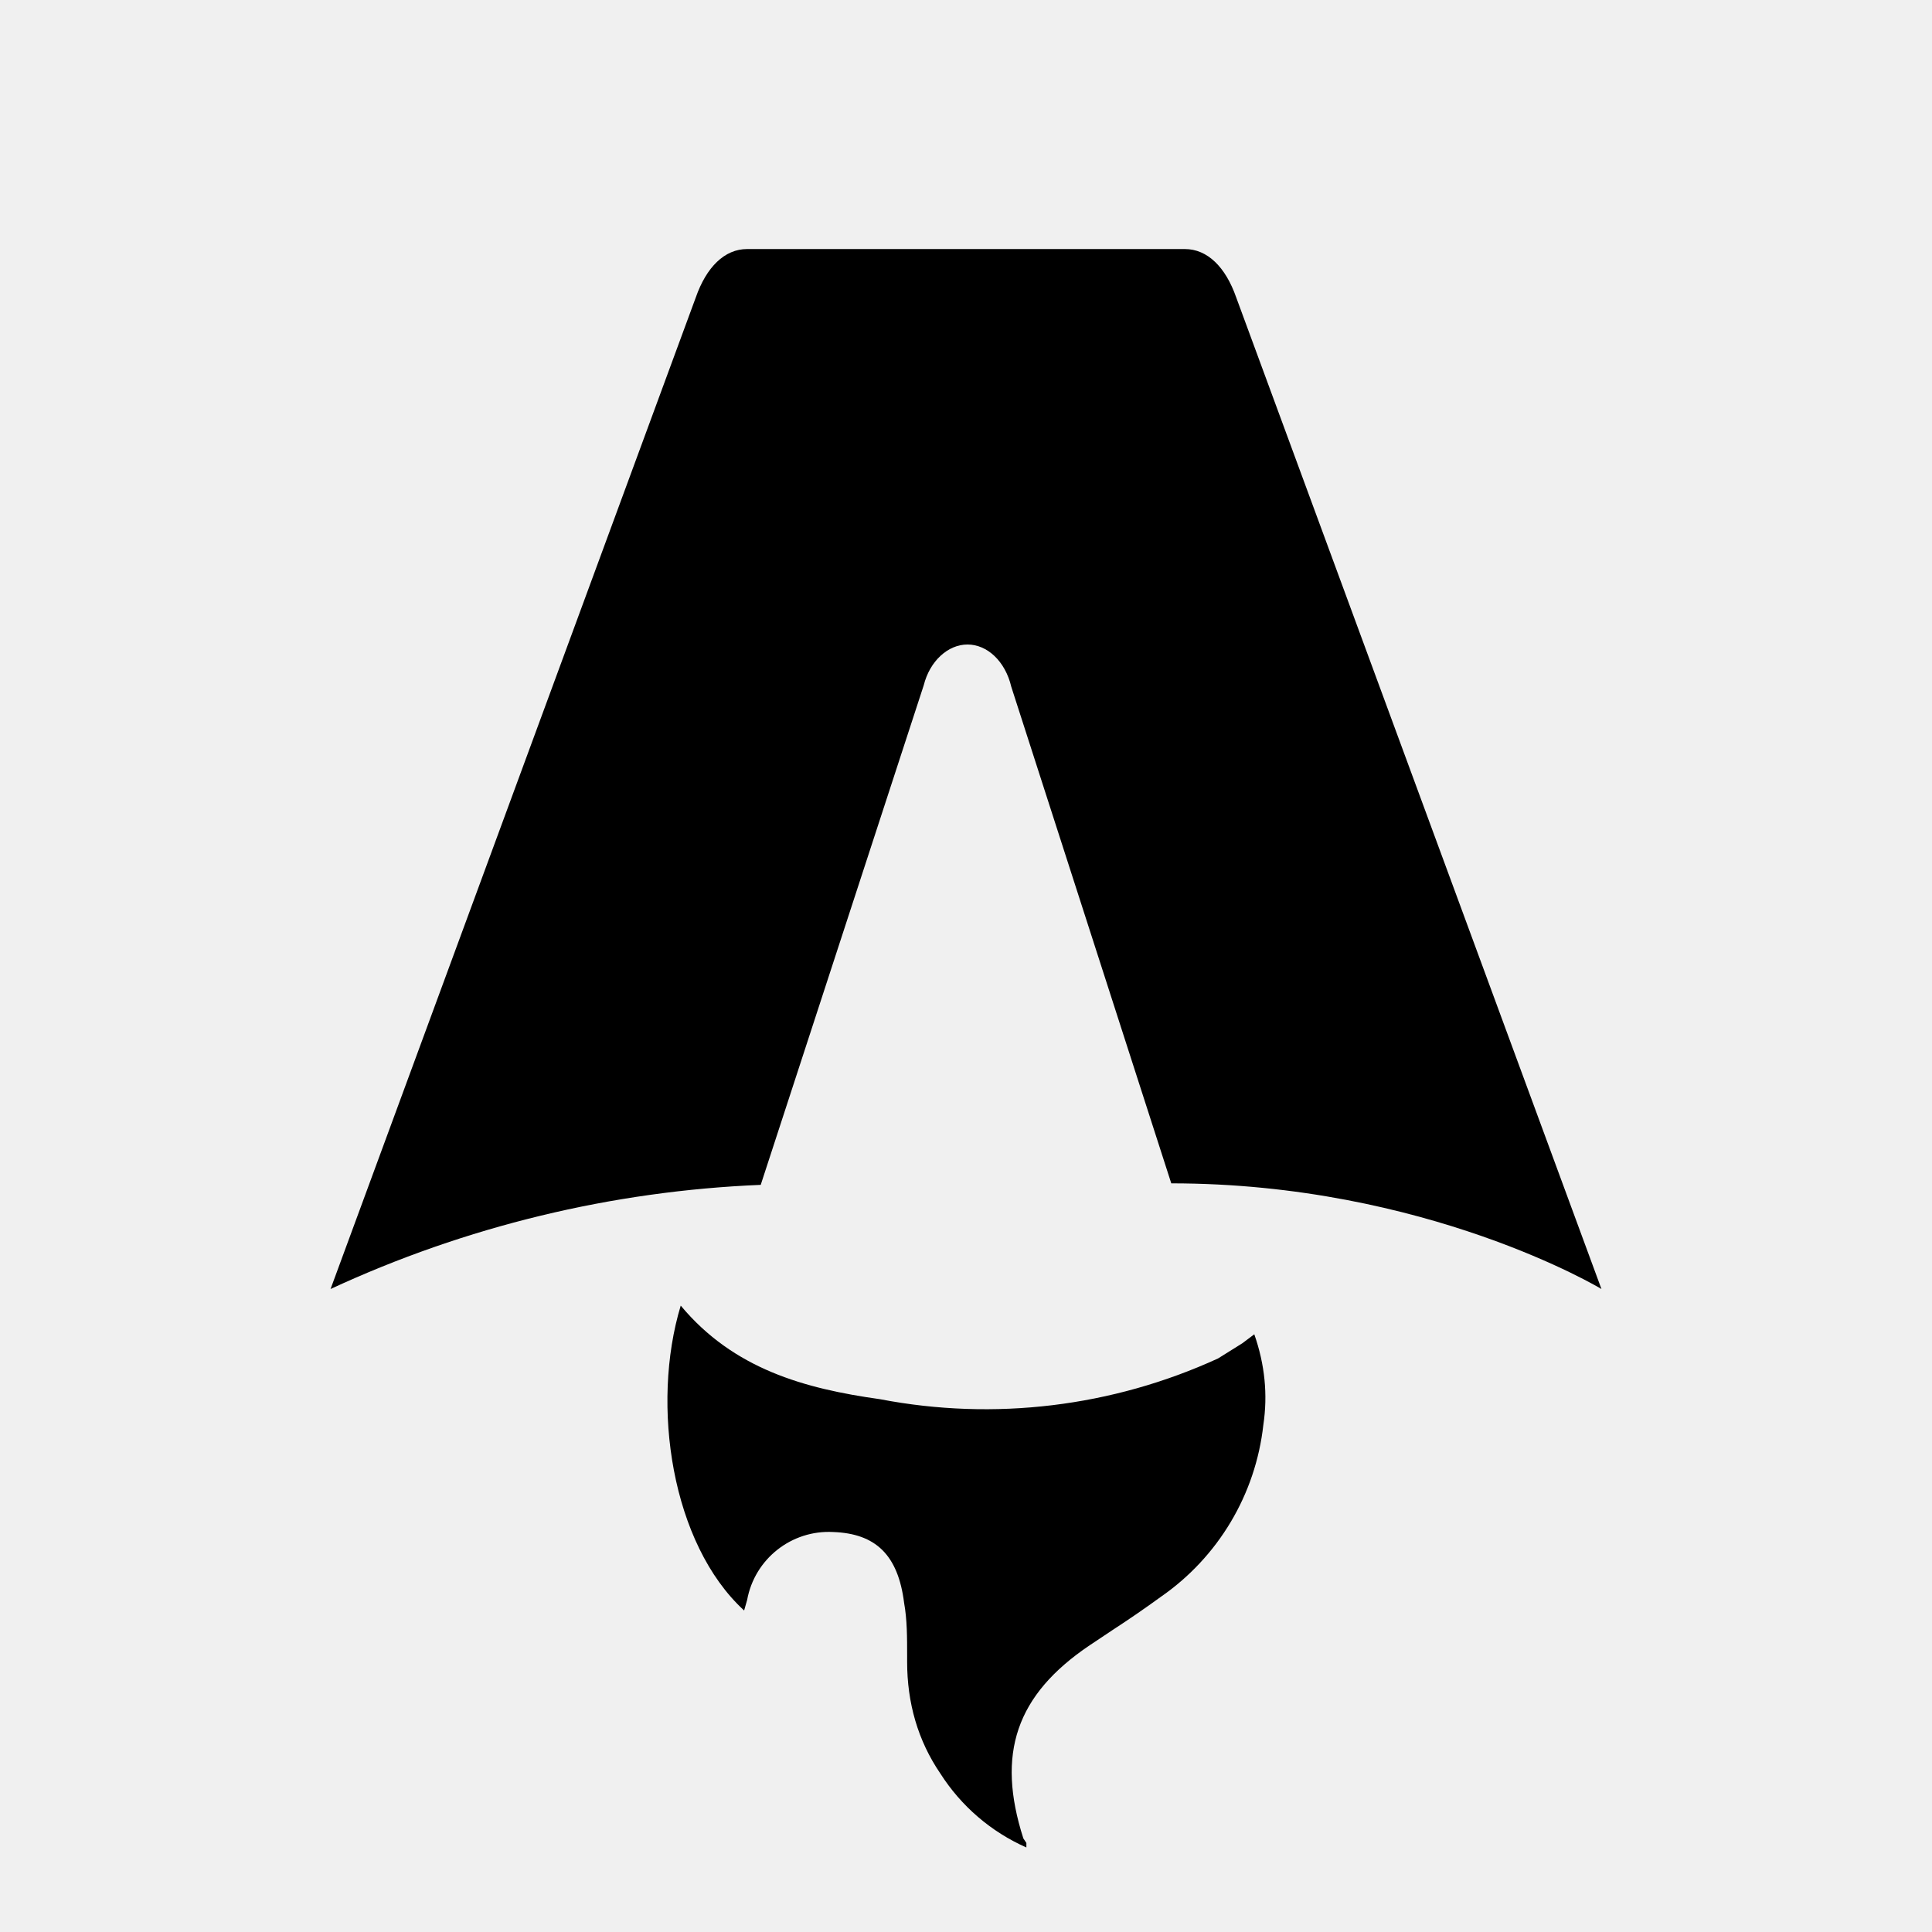
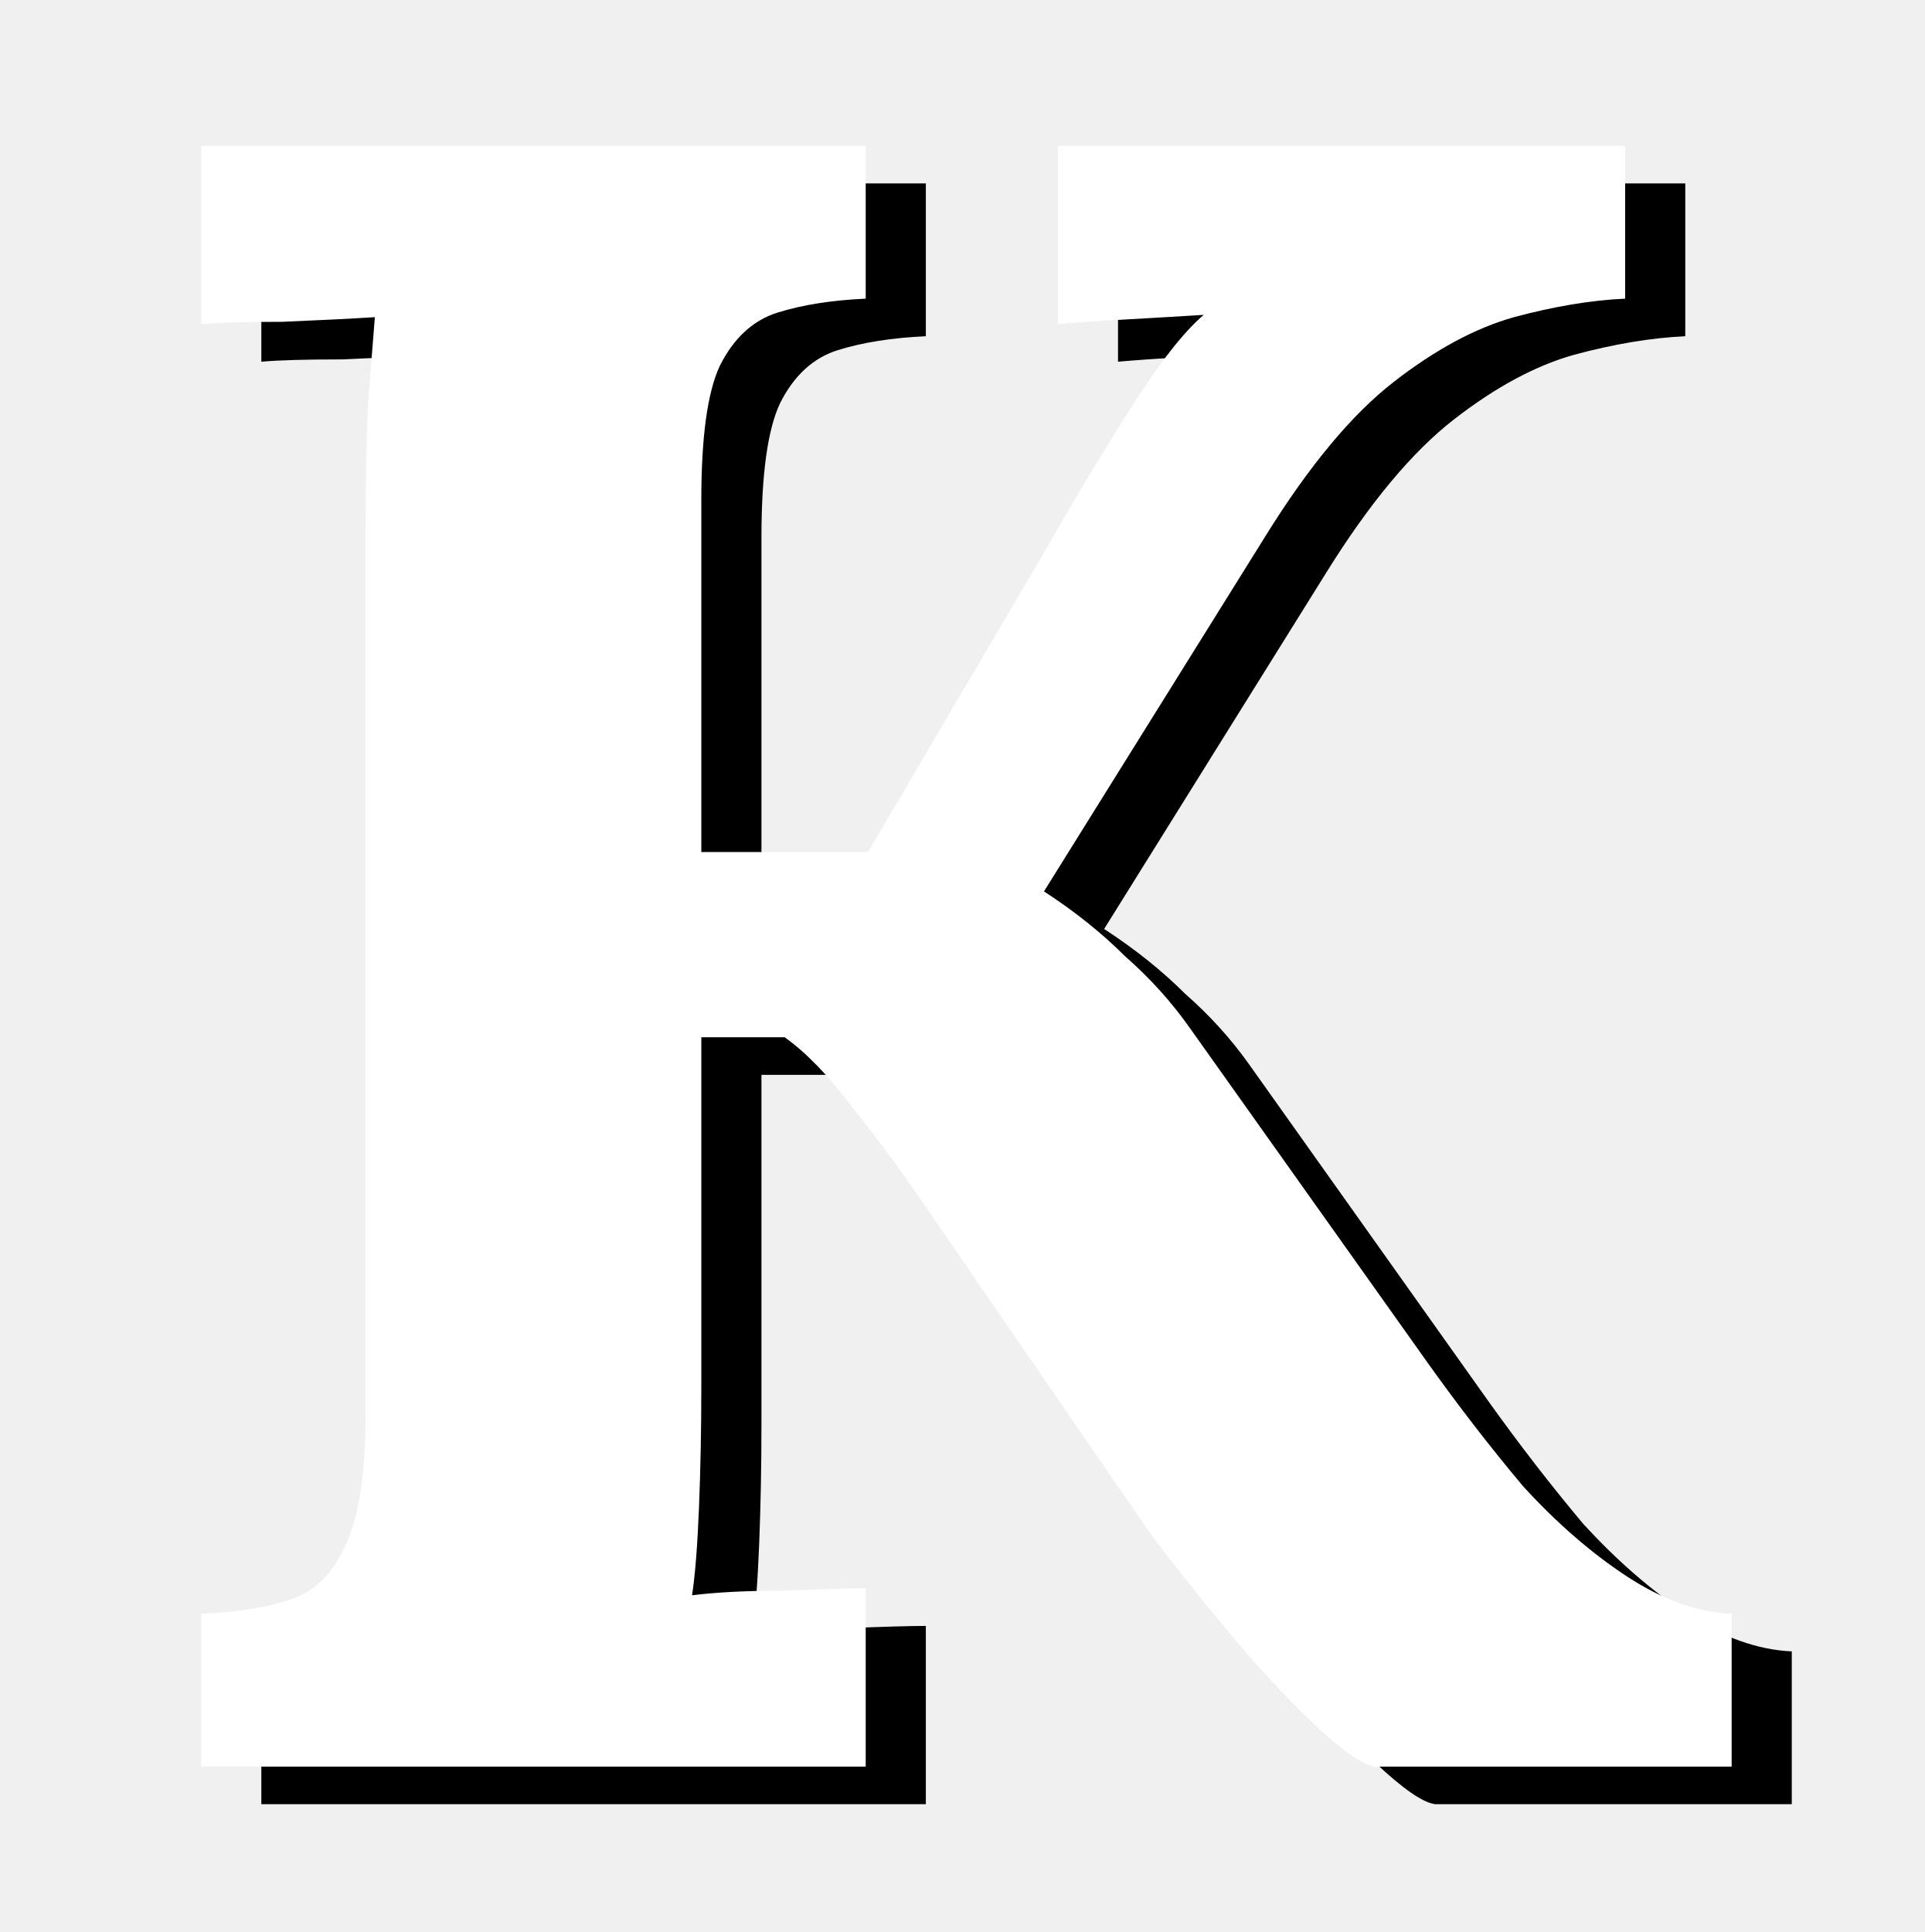
- <svg xmlns="http://www.w3.org/2000/svg" fill="none" viewBox="0 0 128 128">
-   <path d="M50.4 78.5a75.1 75.1 0 0 0-28.5 6.9l24.2-65.7c.7-2 1.9-3.2 3.4-3.2h29c1.5 0 2.7 1.2 3.4 3.2l24.2 65.7s-11.6-7-28.5-7L67 45.5c-.4-1.7-1.6-2.8-2.9-2.8-1.3 0-2.5 1.1-2.9 2.7L50.4 78.5Zm-1.1 28.2Zm-4.2-20.2c-2 6.6-.6 15.8 4.2 20.2a17.5 17.5 0 0 1 .2-.7 5.5 5.5 0 0 1 5.7-4.5c2.8.1 4.3 1.5 4.7 4.7.2 1.1.2 2.3.2 3.5v.4c0 2.7.7 5.2 2.2 7.4a13 13 0 0 0 5.7 4.9v-.3l-.2-.3c-1.8-5.6-.5-9.5 4.4-12.8l1.5-1a73 73 0 0 0 3.2-2.2 16 16 0 0 0 6.8-11.4c.3-2 .1-4-.6-6l-.8.6-1.6 1a37 37 0 0 1-22.4 2.7c-5-.7-9.7-2-13.2-6.2Z" />
-   <style>
-         path { fill: #000; }
-         @media (prefers-color-scheme: dark) {
-             path { fill: #FFF; }
-         }
-     </style>
+ <svg xmlns="http://www.w3.org/2000/svg" width="256" height="257" viewBox="0 0 256 257" fill="none">
+   <path d="M34.765 240V219.672C39.488 219.467 43.389 218.851 46.469 217.824C49.755 216.797 52.219 214.436 53.861 210.74C55.709 207.044 56.633 201.089 56.633 192.876V74.912C56.633 69.368 56.736 64.029 56.941 58.896C57.352 53.763 57.66 49.861 57.865 47.192C54.58 47.397 50.473 47.603 45.545 47.808C40.617 47.808 37.024 47.911 34.765 48.116V24.4H123.161V44.728C118.644 44.933 114.743 45.549 111.457 46.576C108.172 47.603 105.605 49.964 103.757 53.66C102.115 57.151 101.293 63.105 101.293 71.524V118.34H123.469L147.185 77.992C150.676 71.832 154.372 65.672 158.273 59.512C162.175 53.352 165.46 49.143 168.129 46.884C164.844 47.089 161.353 47.295 157.657 47.5C153.961 47.705 150.984 47.911 148.725 48.116V24.4H224.185V44.728C219.668 44.933 214.74 45.755 209.401 47.192C204.268 48.629 198.929 51.504 193.385 55.816C187.841 60.128 182.195 66.904 176.445 76.144L146.877 123.576C150.984 126.245 154.577 129.12 157.657 132.2C160.943 135.075 163.817 138.257 166.281 141.748L198.005 186.408C202.112 192.157 206.321 197.599 210.633 202.732C215.151 207.66 219.771 211.664 224.493 214.744C229.216 217.824 233.836 219.467 238.353 219.672V240H190.921C189.279 239.795 186.609 237.947 182.913 234.456C179.217 230.965 175.316 226.756 171.209 221.828C167.103 216.9 163.612 212.485 160.737 208.584L130.245 164.232C127.576 160.331 124.599 156.327 121.313 152.22C118.233 148.113 115.256 145.033 112.381 142.98H101.293V189.488C101.293 195.032 101.191 200.371 100.985 205.504C100.78 210.637 100.472 214.539 100.061 217.208C103.347 216.797 107.453 216.592 112.381 216.592C117.515 216.387 121.108 216.284 123.161 216.284V240H34.765Z" fill="black" />
+   <path d="M26.765 235V214.672C31.488 214.467 35.389 213.851 38.469 212.824C41.755 211.797 44.219 209.436 45.861 205.74C47.709 202.044 48.633 196.089 48.633 187.876V69.912C48.633 64.368 48.736 59.029 48.941 53.896C49.352 48.763 49.66 44.861 49.865 42.192C46.58 42.397 42.473 42.603 37.545 42.808C32.617 42.808 29.024 42.911 26.765 43.116V19.4H115.161V39.728C110.644 39.933 106.743 40.549 103.457 41.576C100.172 42.603 97.605 44.964 95.757 48.66C94.115 52.151 93.293 58.105 93.293 66.524V113.34H115.469L139.185 72.992C142.676 66.832 146.372 60.672 150.273 54.512C154.175 48.352 157.46 44.143 160.129 41.884C156.844 42.089 153.353 42.295 149.657 42.5C145.961 42.705 142.984 42.911 140.725 43.116V19.4H216.185V39.728C211.668 39.933 206.74 40.755 201.401 42.192C196.268 43.629 190.929 46.504 185.385 50.816C179.841 55.128 174.195 61.904 168.445 71.144L138.877 118.576C142.984 121.245 146.577 124.12 149.657 127.2C152.943 130.075 155.817 133.257 158.281 136.748L190.005 181.408C194.112 187.157 198.321 192.599 202.633 197.732C207.151 202.66 211.771 206.664 216.493 209.744C221.216 212.824 225.836 214.467 230.353 214.672V235H182.921C181.279 234.795 178.609 232.947 174.913 229.456C171.217 225.965 167.316 221.756 163.209 216.828C159.103 211.9 155.612 207.485 152.737 203.584L122.245 159.232C119.576 155.331 116.599 151.327 113.313 147.22C110.233 143.113 107.256 140.033 104.381 137.98H93.293V184.488C93.293 190.032 93.191 195.371 92.985 200.504C92.78 205.637 92.472 209.539 92.061 212.208C95.347 211.797 99.453 211.592 104.381 211.592C109.515 211.387 113.108 211.284 115.161 211.284V235H26.765Z" fill="white" />
</svg>
